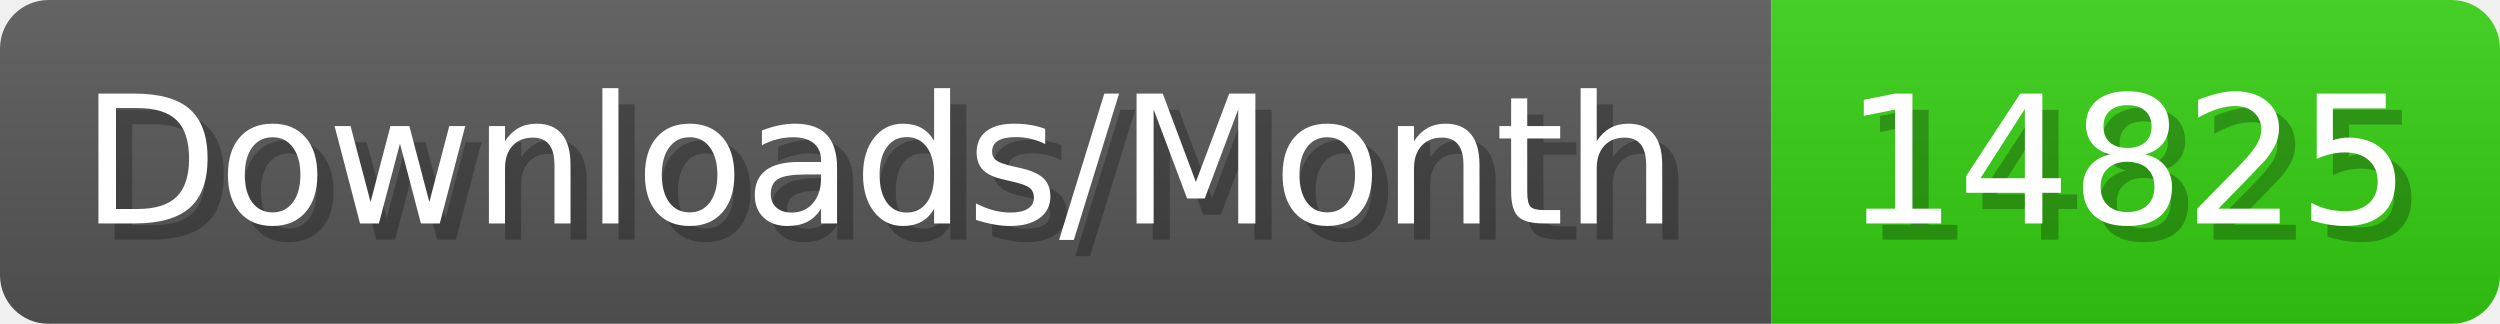
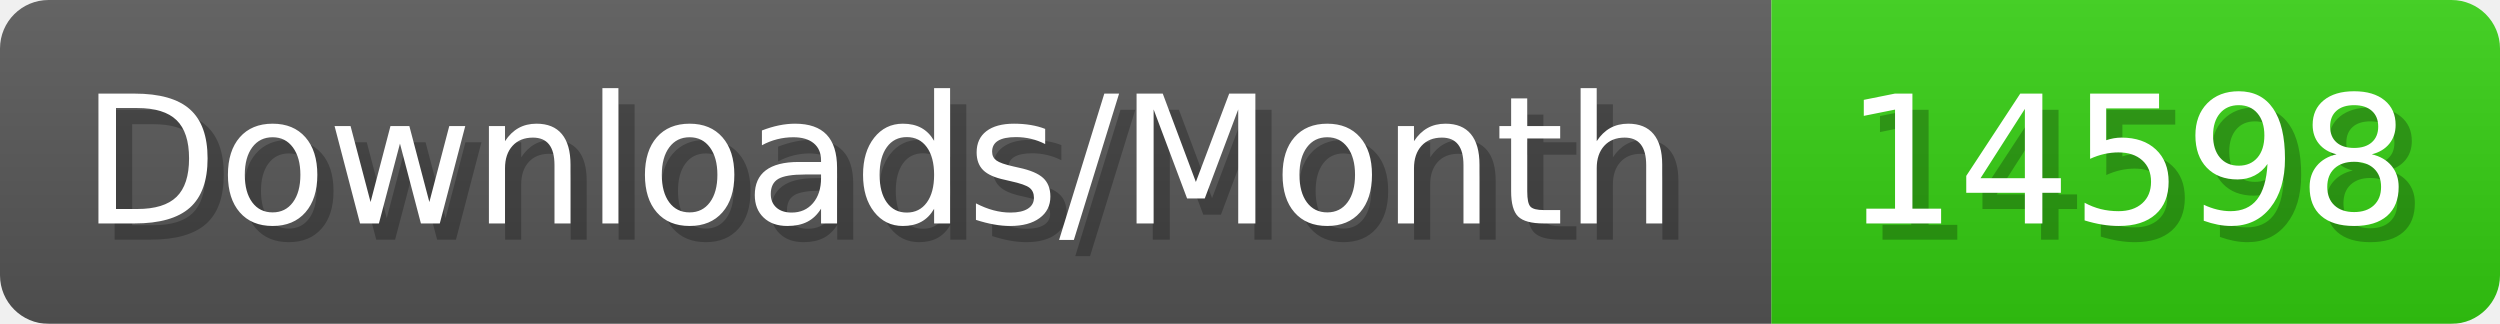
- <svg xmlns="http://www.w3.org/2000/svg" width="154.4" height="20" viewBox="0 0 1544 200" role="img" aria-label="Downloads/Month: 14825">
+ <svg xmlns="http://www.w3.org/2000/svg" width="154.4" height="20" viewBox="0 0 1544 200" role="img" aria-label="Downloads/Month: 14598">
  <linearGradient id="YlXUI" x2="0" y2="100%">
    <stop offset="0" stop-opacity=".1" stop-color="#EEE" />
    <stop offset="1" stop-opacity=".1" />
  </linearGradient>
  <mask id="JHhop">
    <rect width="1544" height="200" rx="30" fill="#FFF" />
  </mask>
  <g mask="url(#JHhop)">
    <rect width="1094" height="200" fill="#555" />
    <rect width="450" height="200" fill="#3C1" x="1094" />
    <rect width="1544" height="200" fill="url(#YlXUI)" />
  </g>
  <g aria-hidden="true" fill="#fff" text-anchor="start" font-family="Verdana,DejaVu Sans,sans-serif" font-size="110">
    <text x="60" y="148" textLength="994" fill="#000" opacity="0.25">Downloads/Month</text>
    <text x="50" y="138" textLength="994">Downloads/Month</text>
-     <text x="1149" y="148" textLength="350" fill="#000" opacity="0.25">14825</text>
-     <text x="1139" y="138" textLength="350">14825</text>
+     <text x="1149" y="148" textLength="350" fill="#000" opacity="0.25">14598</text>
+     <text x="1139" y="138" textLength="350">14598</text>
  </g>
</svg>
